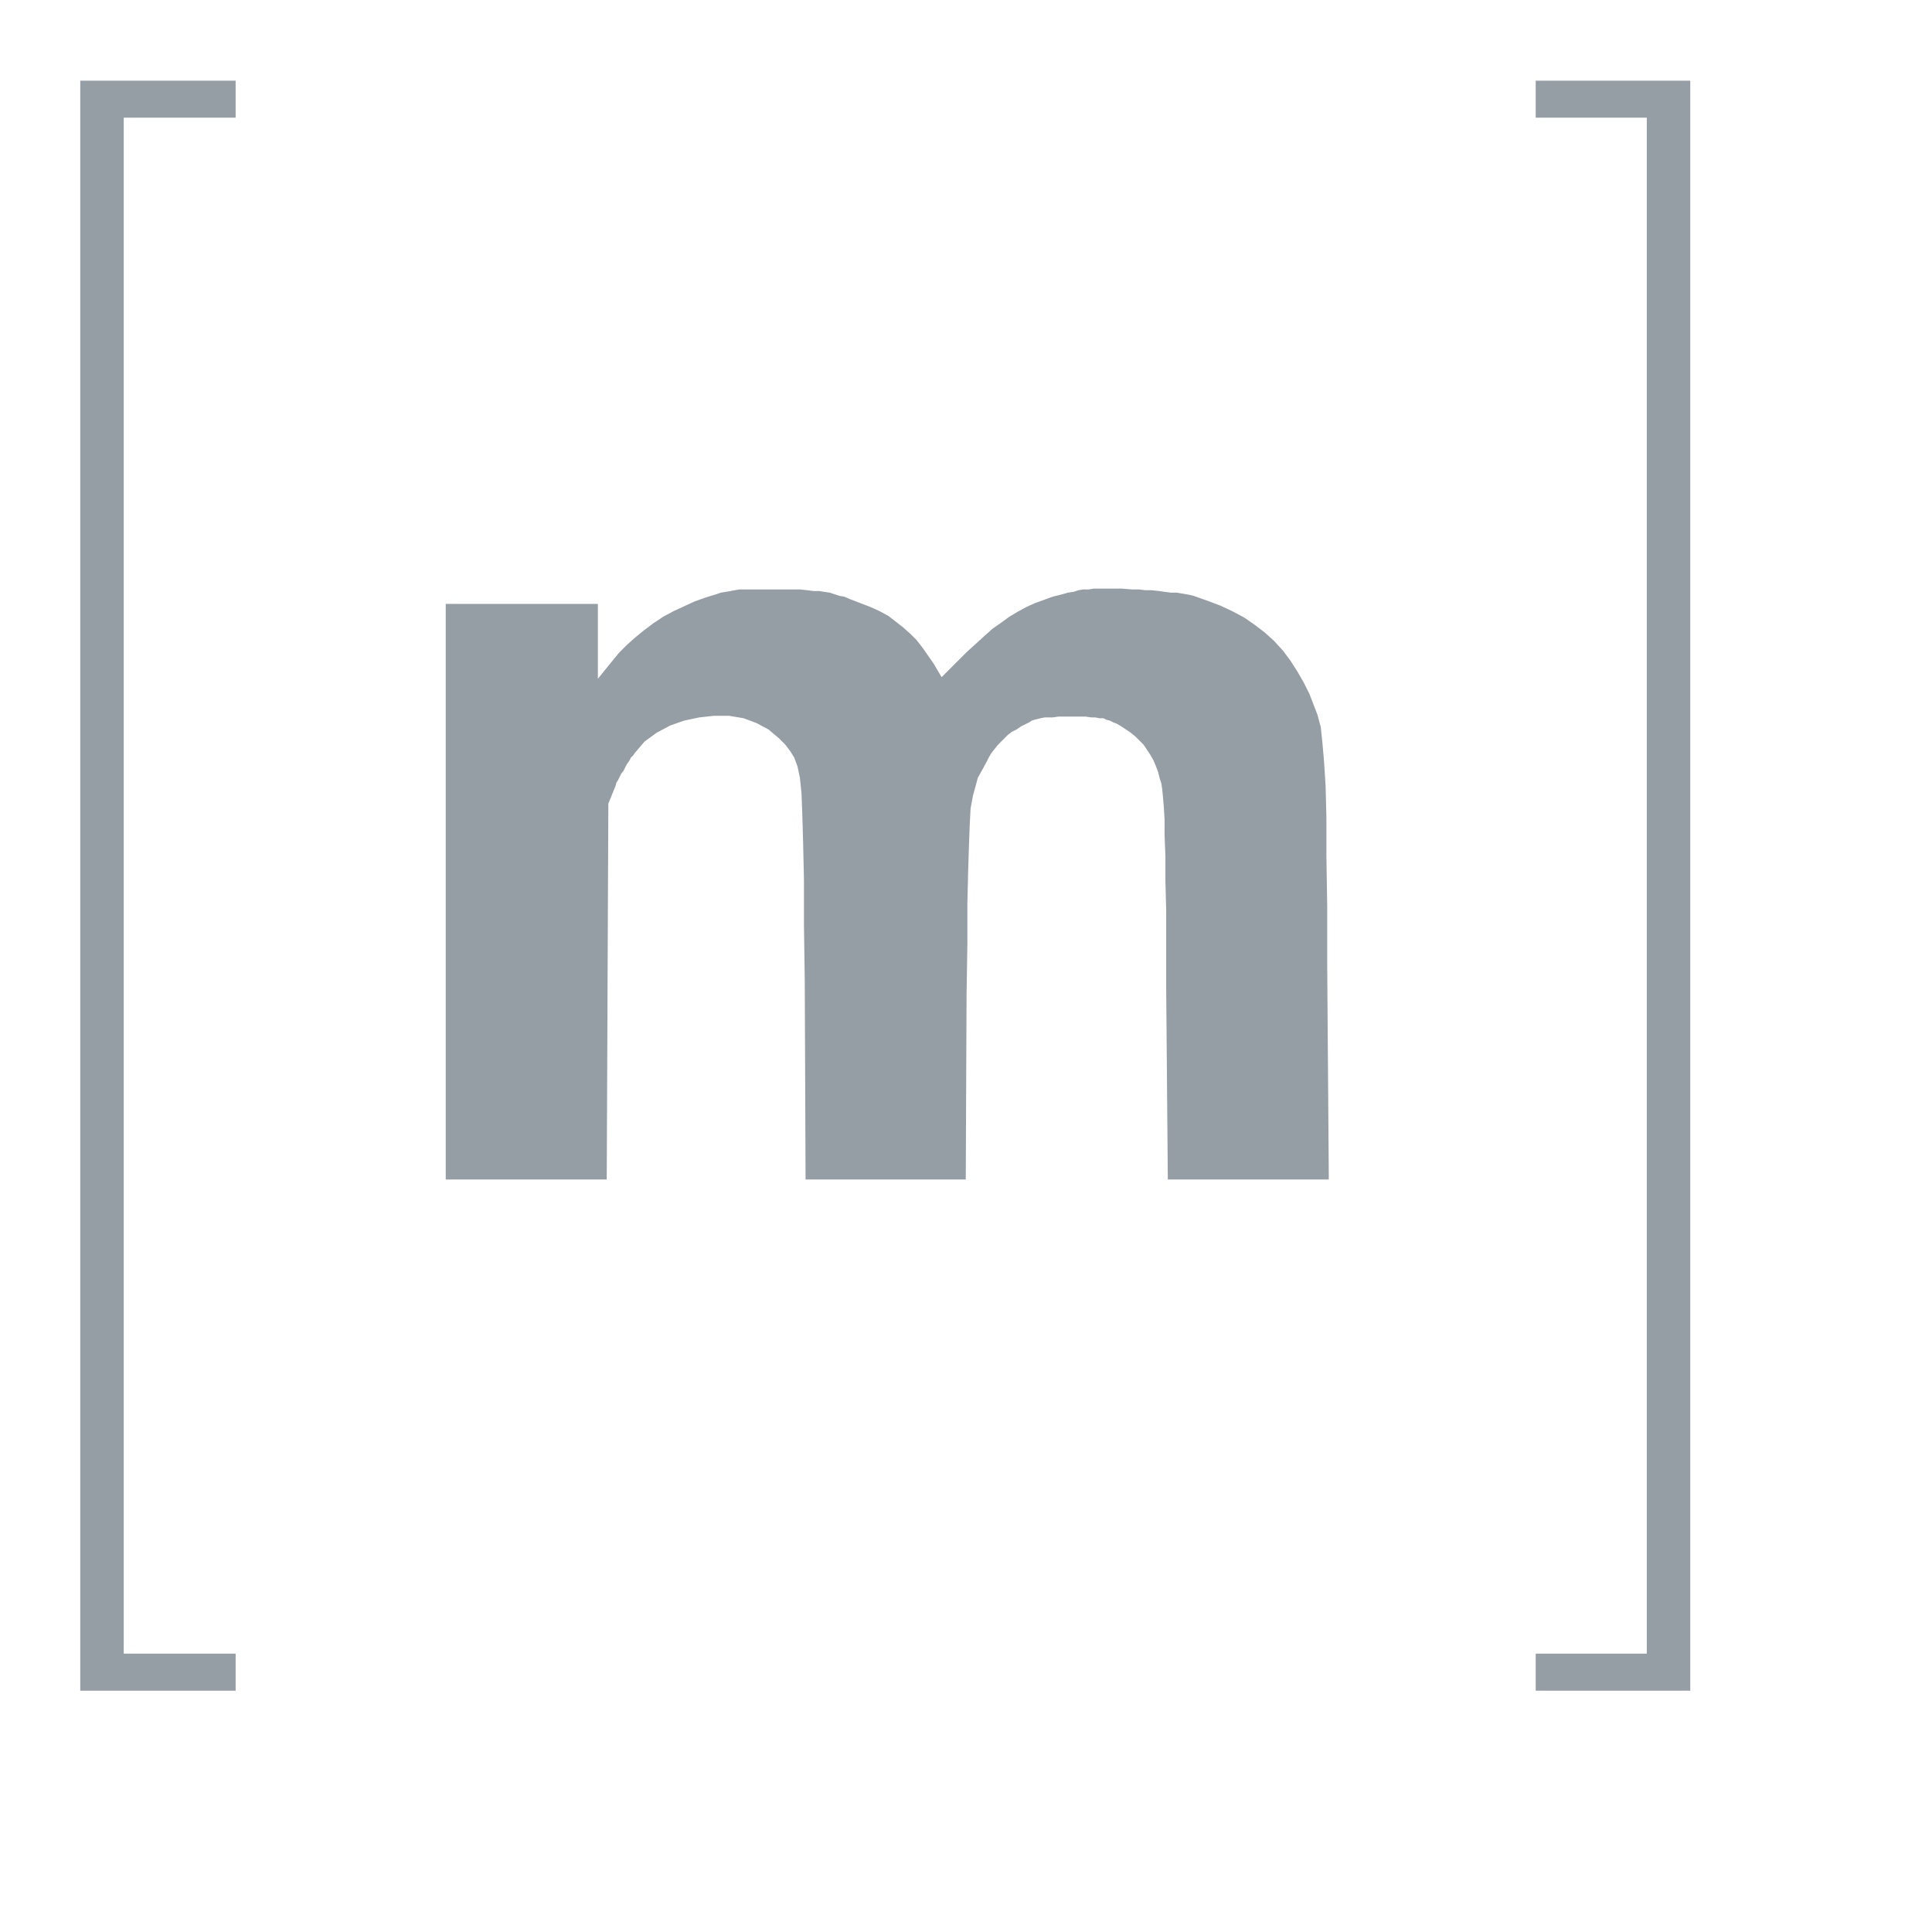
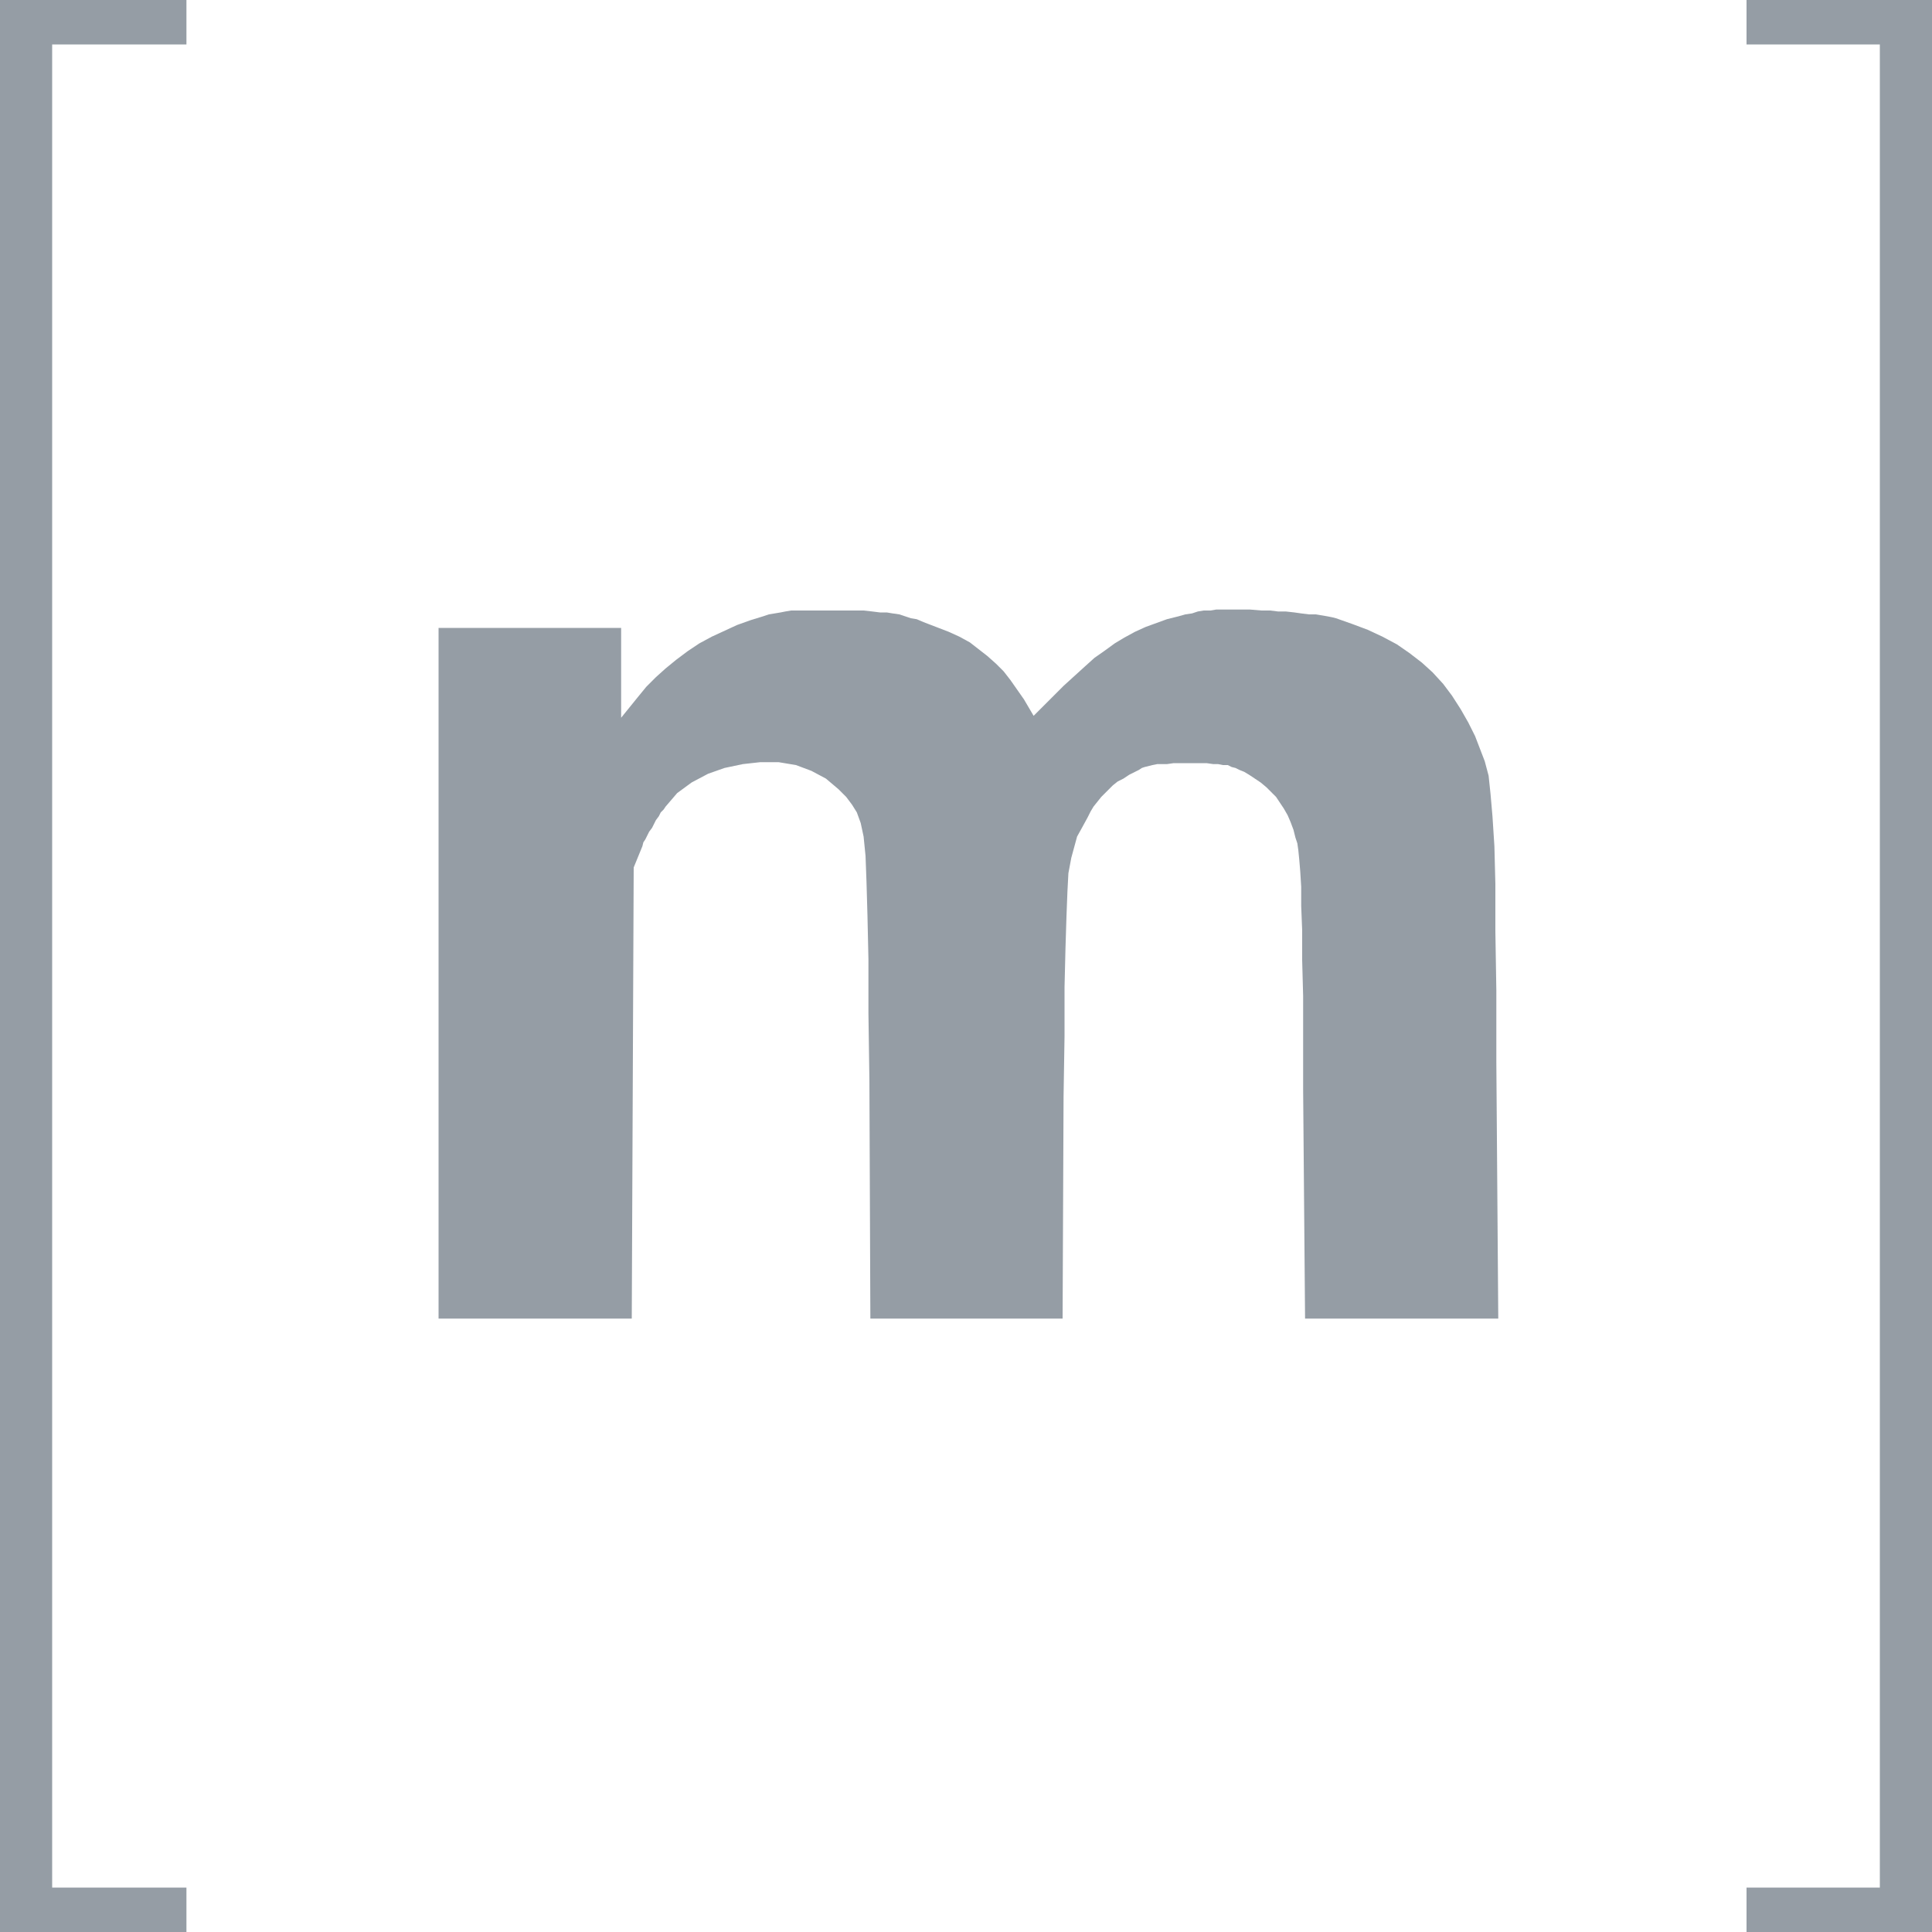
- <svg xmlns="http://www.w3.org/2000/svg" xmlns:xlink="http://www.w3.org/1999/xlink" viewBox="315.313 238.718 24 24" width="25" height="25">
-   <defs>
-     <path d="M316.85 259.26h1.39v.46h-1.93v-20h1.93v.46h-1.39v19.08zm17.54 0h1.38v-19.08h-1.38v-.46h1.92v20h-1.92v-.46zm-5.02-13.22h.09l.08.01h.08l.09.01.07.01.08.01h.07l.06.01.06.01.05.01.04.01.17.06.16.06.15.07.15.08.13.09.13.1.11.1.11.12.09.12.09.14.08.14.07.14.05.13.05.13.04.15.02.19.02.23.02.31.01.39v.49l.01.61v.74l.02 2.66h-2l-.02-2.37v-.97l-.01-.37v-.31l-.01-.25v-.2l-.01-.16-.01-.12-.01-.1-.01-.07-.02-.06-.02-.08-.03-.08-.03-.07-.04-.07-.04-.06-.04-.06-.05-.05-.05-.05-.06-.05-.06-.04-.06-.04-.05-.03-.05-.02-.04-.02-.04-.01-.04-.02h-.05l-.05-.01h-.05l-.07-.01h-.34l-.07.01h-.1l-.05.01-.04.01-.04.01-.03.01-.03.02-.04.02-.06.03-.06.04-.06.03-.05.04-.04.04-.04.04-.04.04-.04.05-.04.05-.03.05-.03.06-.06.11-.05.09-.03.11-.03.11-.03.16-.01.19-.01.26-.01.32-.01.41v.51l-.01.62-.01 2.3h-1.99l-.01-2.47-.01-.69v-.56l-.01-.45-.01-.35-.01-.27-.02-.2-.03-.14-.04-.11-.05-.08-.06-.08-.08-.08-.13-.11-.15-.08-.16-.06-.18-.03h-.19l-.18.02-.19.04-.17.06-.17.09-.15.11-.12.14-.02.03-.03.03-.02.04-.03.04-.02.04-.02.04-.03.04-.02.04-.02.04-.02.03-.01.04-.09.22-.01 2.33-.01 2.34h-2v-7.15h1.89v.93l.17-.21.09-.11.1-.1.1-.09.11-.09.12-.09.12-.08.13-.07.13-.06.13-.06.14-.05.13-.04.06-.02.06-.01.06-.01.05-.01.06-.01h.75l.09.01.08.01h.07l.06.01.07.01.06.02.06.02.06.01.07.03.13.05.13.05.11.05.11.06.09.07.09.07.09.08.08.08.07.09.07.1.07.1.1.17.31-.31.11-.1.11-.1.1-.09.1-.07.11-.08.1-.06.11-.06.11-.05.11-.04.11-.04.12-.03.07-.02.07-.01.06-.02.06-.01h.07l.06-.01h.35l.12.01z" id="prefix__a" />
+ <svg xmlns="http://www.w3.org/2000/svg" xmlns:xlink="http://www.w3.org/1999/xlink" viewBox="315.313 238.718 20 20" width="20.833" height="20.833" version="1.1" id="svg56">
+   <defs id="defs52">
+     <path d="m 316.85,259.26 h 1.39 v 0.46 h -1.93 v -20 h 1.93 v 0.46 h -1.39 z m 17.54,0 h 1.38 v -19.08 h -1.38 v -0.46 h 1.92 v 20 h -1.92 z m -5.02,-13.22 h 0.09 l 0.08,0.01 h 0.08 l 0.09,0.01 0.07,0.01 0.08,0.01 h 0.07 l 0.06,0.01 0.06,0.01 0.05,0.01 0.04,0.01 0.17,0.06 0.16,0.06 0.15,0.07 0.15,0.08 0.13,0.09 0.13,0.1 0.11,0.1 0.11,0.12 0.09,0.12 0.09,0.14 0.08,0.14 0.07,0.14 0.05,0.13 0.05,0.13 0.04,0.15 0.02,0.19 0.02,0.23 0.02,0.31 0.01,0.39 v 0.49 l 0.01,0.61 v 0.74 l 0.02,2.66 h -2 L 329.8,251 v -0.97 l -0.01,-0.37 v -0.31 l -0.01,-0.25 v -0.2 l -0.01,-0.16 -0.01,-0.12 -0.01,-0.1 -0.01,-0.07 -0.02,-0.06 -0.02,-0.08 -0.03,-0.08 -0.03,-0.07 -0.04,-0.07 -0.04,-0.06 -0.04,-0.06 -0.05,-0.05 -0.05,-0.05 -0.06,-0.05 -0.06,-0.04 -0.06,-0.04 -0.05,-0.03 -0.05,-0.02 -0.04,-0.02 -0.04,-0.01 -0.04,-0.02 h -0.05 l -0.05,-0.01 h -0.05 l -0.07,-0.01 h -0.34 l -0.07,0.01 h -0.1 l -0.05,0.01 -0.04,0.01 -0.04,0.01 -0.03,0.01 -0.03,0.02 -0.04,0.02 -0.06,0.03 -0.06,0.04 -0.06,0.03 -0.05,0.04 -0.04,0.04 -0.04,0.04 -0.04,0.04 -0.04,0.05 -0.04,0.05 -0.03,0.05 -0.03,0.06 -0.06,0.11 -0.05,0.09 -0.03,0.11 -0.03,0.11 -0.03,0.16 -0.01,0.19 -0.01,0.26 -0.01,0.32 -0.01,0.41 v 0.51 l -0.01,0.62 -0.01,2.3 h -1.99 l -0.01,-2.47 -0.01,-0.69 v -0.56 l -0.01,-0.45 -0.01,-0.35 -0.01,-0.27 -0.02,-0.2 -0.03,-0.14 -0.04,-0.11 -0.05,-0.08 -0.06,-0.08 -0.08,-0.08 -0.13,-0.11 -0.15,-0.08 -0.16,-0.06 -0.18,-0.03 h -0.19 l -0.18,0.02 -0.19,0.04 -0.17,0.06 -0.17,0.09 -0.15,0.11 -0.12,0.14 -0.02,0.03 -0.03,0.03 -0.02,0.04 -0.03,0.04 -0.02,0.04 -0.02,0.04 -0.03,0.04 -0.02,0.04 -0.02,0.04 -0.02,0.03 -0.01,0.04 -0.09,0.22 -0.01,2.33 -0.01,2.34 h -2 v -7.15 h 1.89 v 0.93 l 0.17,-0.21 0.09,-0.11 0.1,-0.1 0.1,-0.09 0.11,-0.09 0.12,-0.09 0.12,-0.08 0.13,-0.07 0.13,-0.06 0.13,-0.06 0.14,-0.05 0.13,-0.04 0.06,-0.02 0.06,-0.01 0.06,-0.01 0.05,-0.01 0.06,-0.01 h 0.75 l 0.09,0.01 0.08,0.01 h 0.07 l 0.06,0.01 0.07,0.01 0.06,0.02 0.06,0.02 0.06,0.01 0.07,0.03 0.13,0.05 0.13,0.05 0.11,0.05 0.11,0.06 0.09,0.07 0.09,0.07 0.09,0.08 0.08,0.08 0.07,0.09 0.07,0.1 0.07,0.1 0.1,0.17 0.31,-0.31 0.11,-0.1 0.11,-0.1 0.1,-0.09 0.1,-0.07 0.11,-0.08 0.1,-0.06 0.11,-0.06 0.11,-0.05 0.11,-0.04 0.11,-0.04 0.12,-0.03 0.07,-0.02 0.07,-0.01 0.06,-0.02 0.06,-0.01 h 0.07 l 0.06,-0.01 h 0.35 z" id="prefix__a" />
  </defs>
-   <use xlink:href="#prefix__a" fill="#959da5" />
+   <use xlink:href="#prefix__a" fill="#959da5" id="use54" transform="translate(-0.997,-1.002)" />
</svg>
